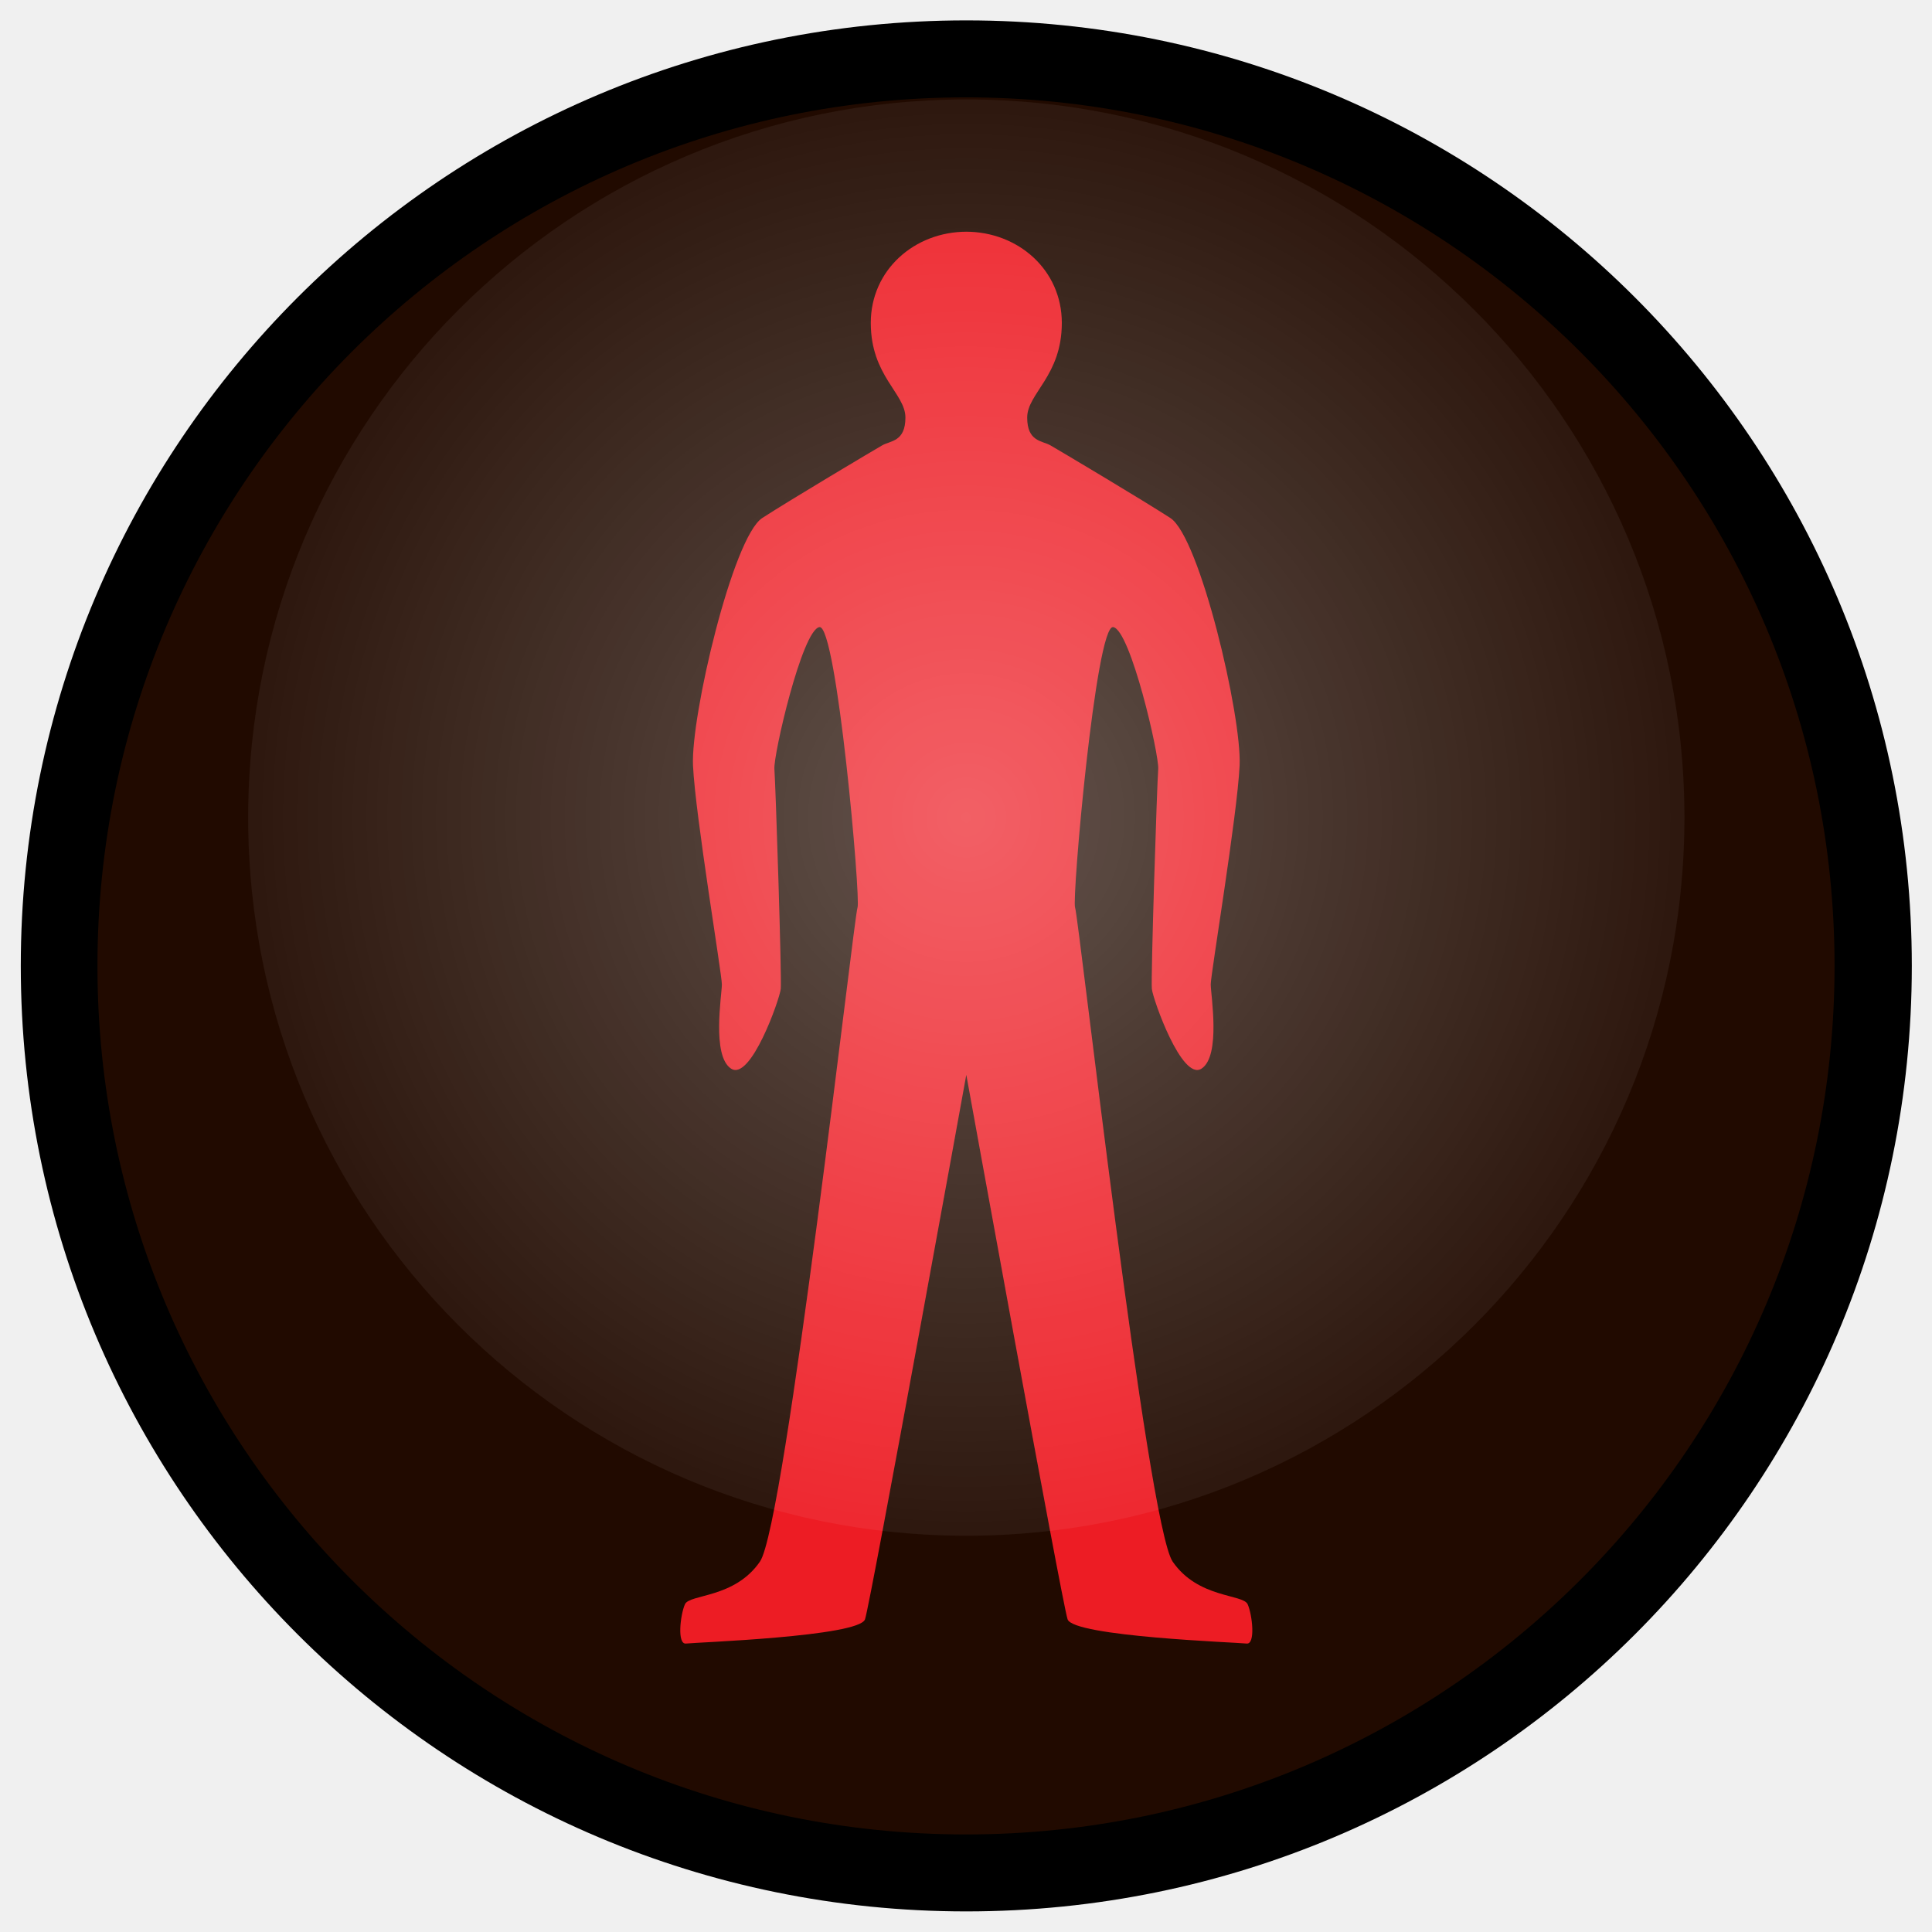
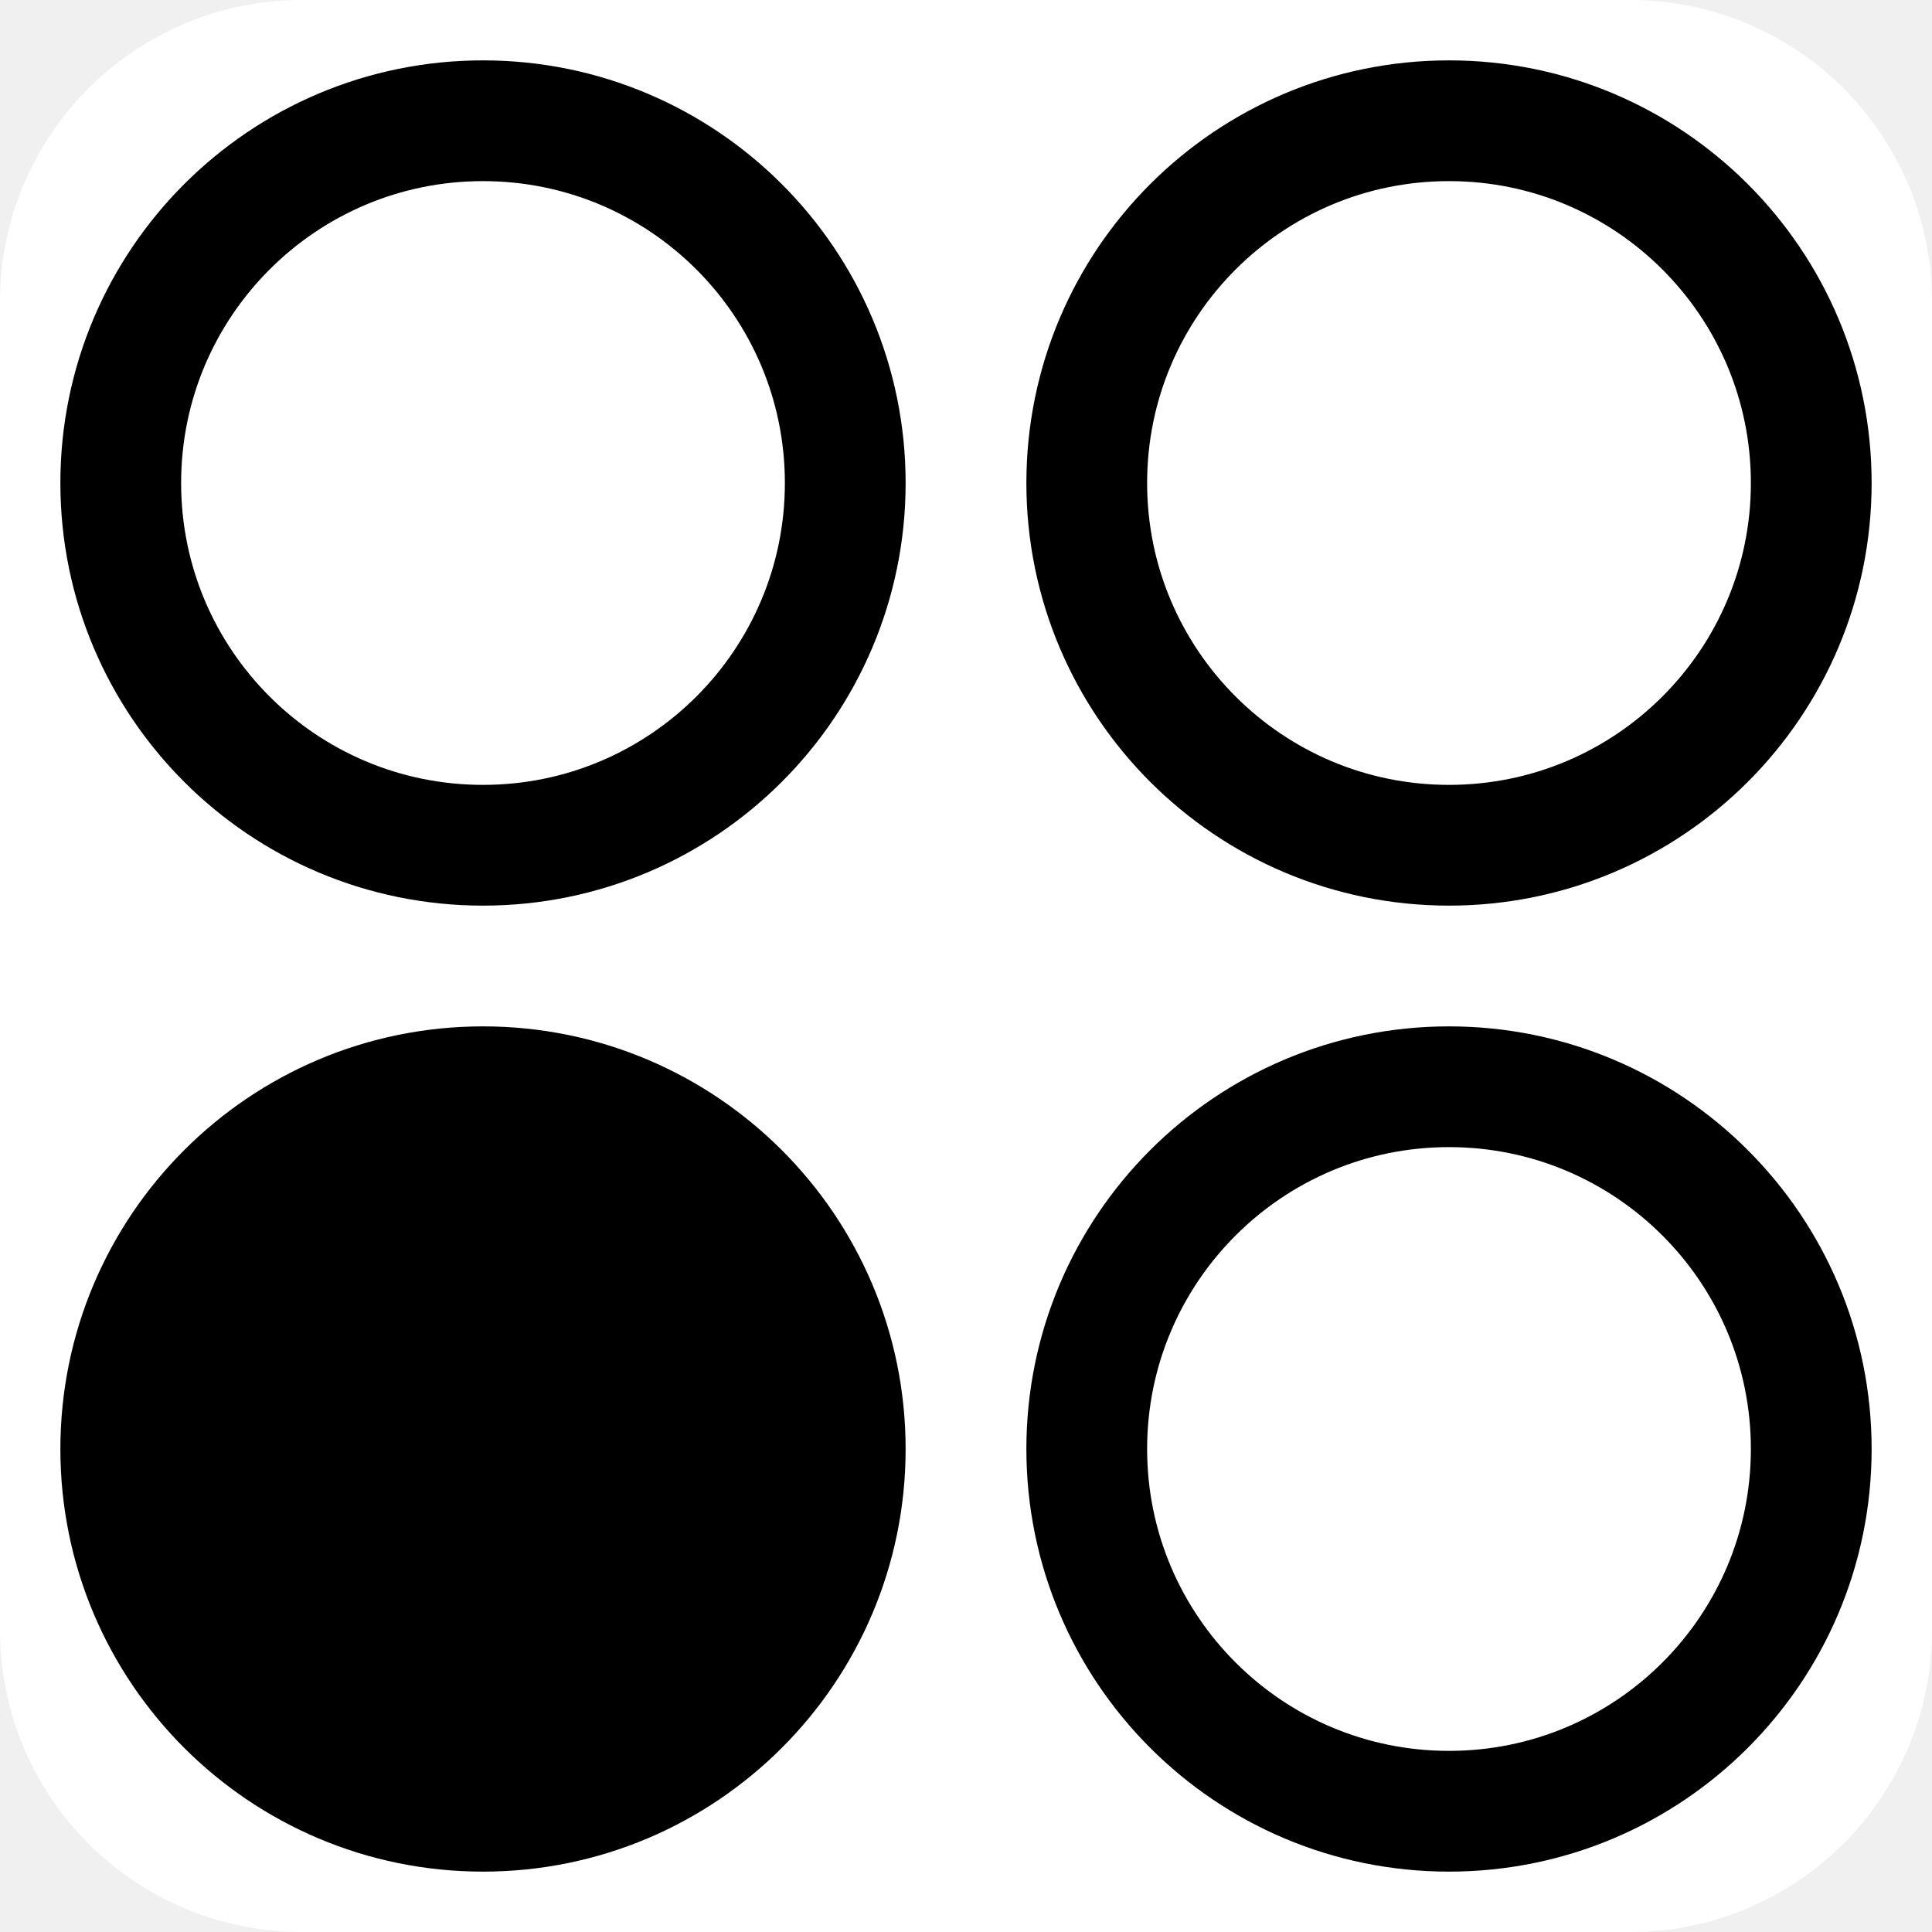
- <svg xmlns="http://www.w3.org/2000/svg" version="1.1" id="Ebene_1" x="0px" y="0px" width="1024px" height="1024px" viewBox="0 0 1024 1024" enable-background="new 0 0 1024 1024" xml:space="preserve">
-   <path d="M512.159,1013.087c-276.777,0-501.141-224.364-501.141-501.141c0-276.777,224.364-501.141,501.141-501.141  c276.776,0,501.141,224.363,501.141,501.141C1013.3,788.723,788.936,1013.087,512.159,1013.087z" />
-   <path fill="#210A00" d="M512.001,972.292c-254.247,0-460.347-206.1-460.347-460.346C51.654,257.7,257.754,51.6,512.001,51.6  c254.245,0,460.347,206.1,460.347,460.347C972.348,766.192,766.246,972.292,512.001,972.292z" />
-   <path fill="#ED1C24" d="M512.32,122.811c-27.534,0-50.785,20.191-50.785,48.336c0,28.146,18.356,37.325,18.356,50.173  s-7.953,12.236-12.237,14.684c-4.283,2.447-48.03,28.452-63.632,38.547c-15.603,10.097-37.935,104.934-36.711,131.244  c1.222,26.31,15.296,110.439,15.296,115.945c0,5.507-5.507,37.937,4.895,44.668c10.401,6.731,25.699-36.712,26.31-42.219  c0.611-5.507-2.754-109.215-3.366-116.559c-0.612-7.342,14.677-73.729,23.863-75.258c9.185-1.529,22.027,144.398,20.191,148.681  c-1.835,4.284-38.241,327.036-51.701,346.618c-13.461,19.579-37.323,17.131-39.77,22.637c-2.449,5.508-4.284,21.416,0.612,20.805  c4.895-0.611,91.779-3.671,94.837-12.85c3.06-9.178,53.83-289.407,53.83-289.407h-0.295c0,0,50.77,280.229,53.83,289.407  c3.059,9.179,89.944,12.237,94.838,12.85c4.894,0.613,3.06-15.297,0.613-20.805c-2.449-5.505-26.311-3.057-39.771-22.637  c-13.459-19.582-49.866-342.334-51.7-346.618c-1.836-4.282,11.006-150.209,20.19-148.681c9.186,1.528,24.475,67.917,23.861,75.258  c-0.61,7.342-3.977,111.051-3.363,116.559c0.61,5.506,15.907,48.947,26.309,42.219c10.401-6.731,4.896-39.161,4.896-44.669  c0-5.506,14.073-89.634,15.298-115.945c1.222-26.31-21.11-121.147-36.712-131.244c-15.604-10.095-59.35-36.1-63.633-38.547  c-4.284-2.447-12.237-1.836-12.237-14.685c0-12.85,18.356-22.027,18.356-50.172c0-28.146-23.251-48.336-50.785-48.336" />
-   <radialGradient id="SVGID_1_" cx="512.166" cy="430.557" r="394.815" gradientTransform="matrix(0.9641 0 0 0.9641 18.3931 18.2495)" gradientUnits="userSpaceOnUse">
-     <stop offset="0" style="stop-color:#FFFFFF" />
-     <stop offset="1" style="stop-color:#FFFFFF;stop-opacity:0.19" />
-   </radialGradient>
-   <circle opacity="0.3" fill="url(#SVGID_1_)" cx="512.16" cy="433.339" r="380.632" />
-   <path display="none" d="M1024.945,511.946C1024.945,228.652,795.294-1,512.001-1C228.707-1-0.946,228.652-0.946,511.946  l104.806,0.477c0-224.612,182.083-406.695,406.695-406.695c224.611,0,406.695,182.083,406.695,406.695L1024.945,511.946z" />
+ <svg xmlns="http://www.w3.org/2000/svg" viewBox="0 0 32 32">
+   <path fill="#FFF" d="M32 27a5 5 0 01-5 5H5a5 5 0 01-5-5V5a5 5 0 015-5h22a5 5 0 015 5v22z" />
+   <circle fill="#FFF" stroke="#000" stroke-width="2" stroke-miterlimit="10" cx="8" cy="8" r="6" />
+   <circle fill="#FFF" stroke="#000" stroke-width="2" stroke-miterlimit="10" cx="24" cy="8" r="6" />
+   <circle stroke="#000" stroke-width="2" stroke-miterlimit="10" cx="8" cy="24" r="6" />
+   <circle fill="#FFF" stroke="#000" stroke-width="2" stroke-miterlimit="10" cx="24" cy="24" r="6" />
</svg>
